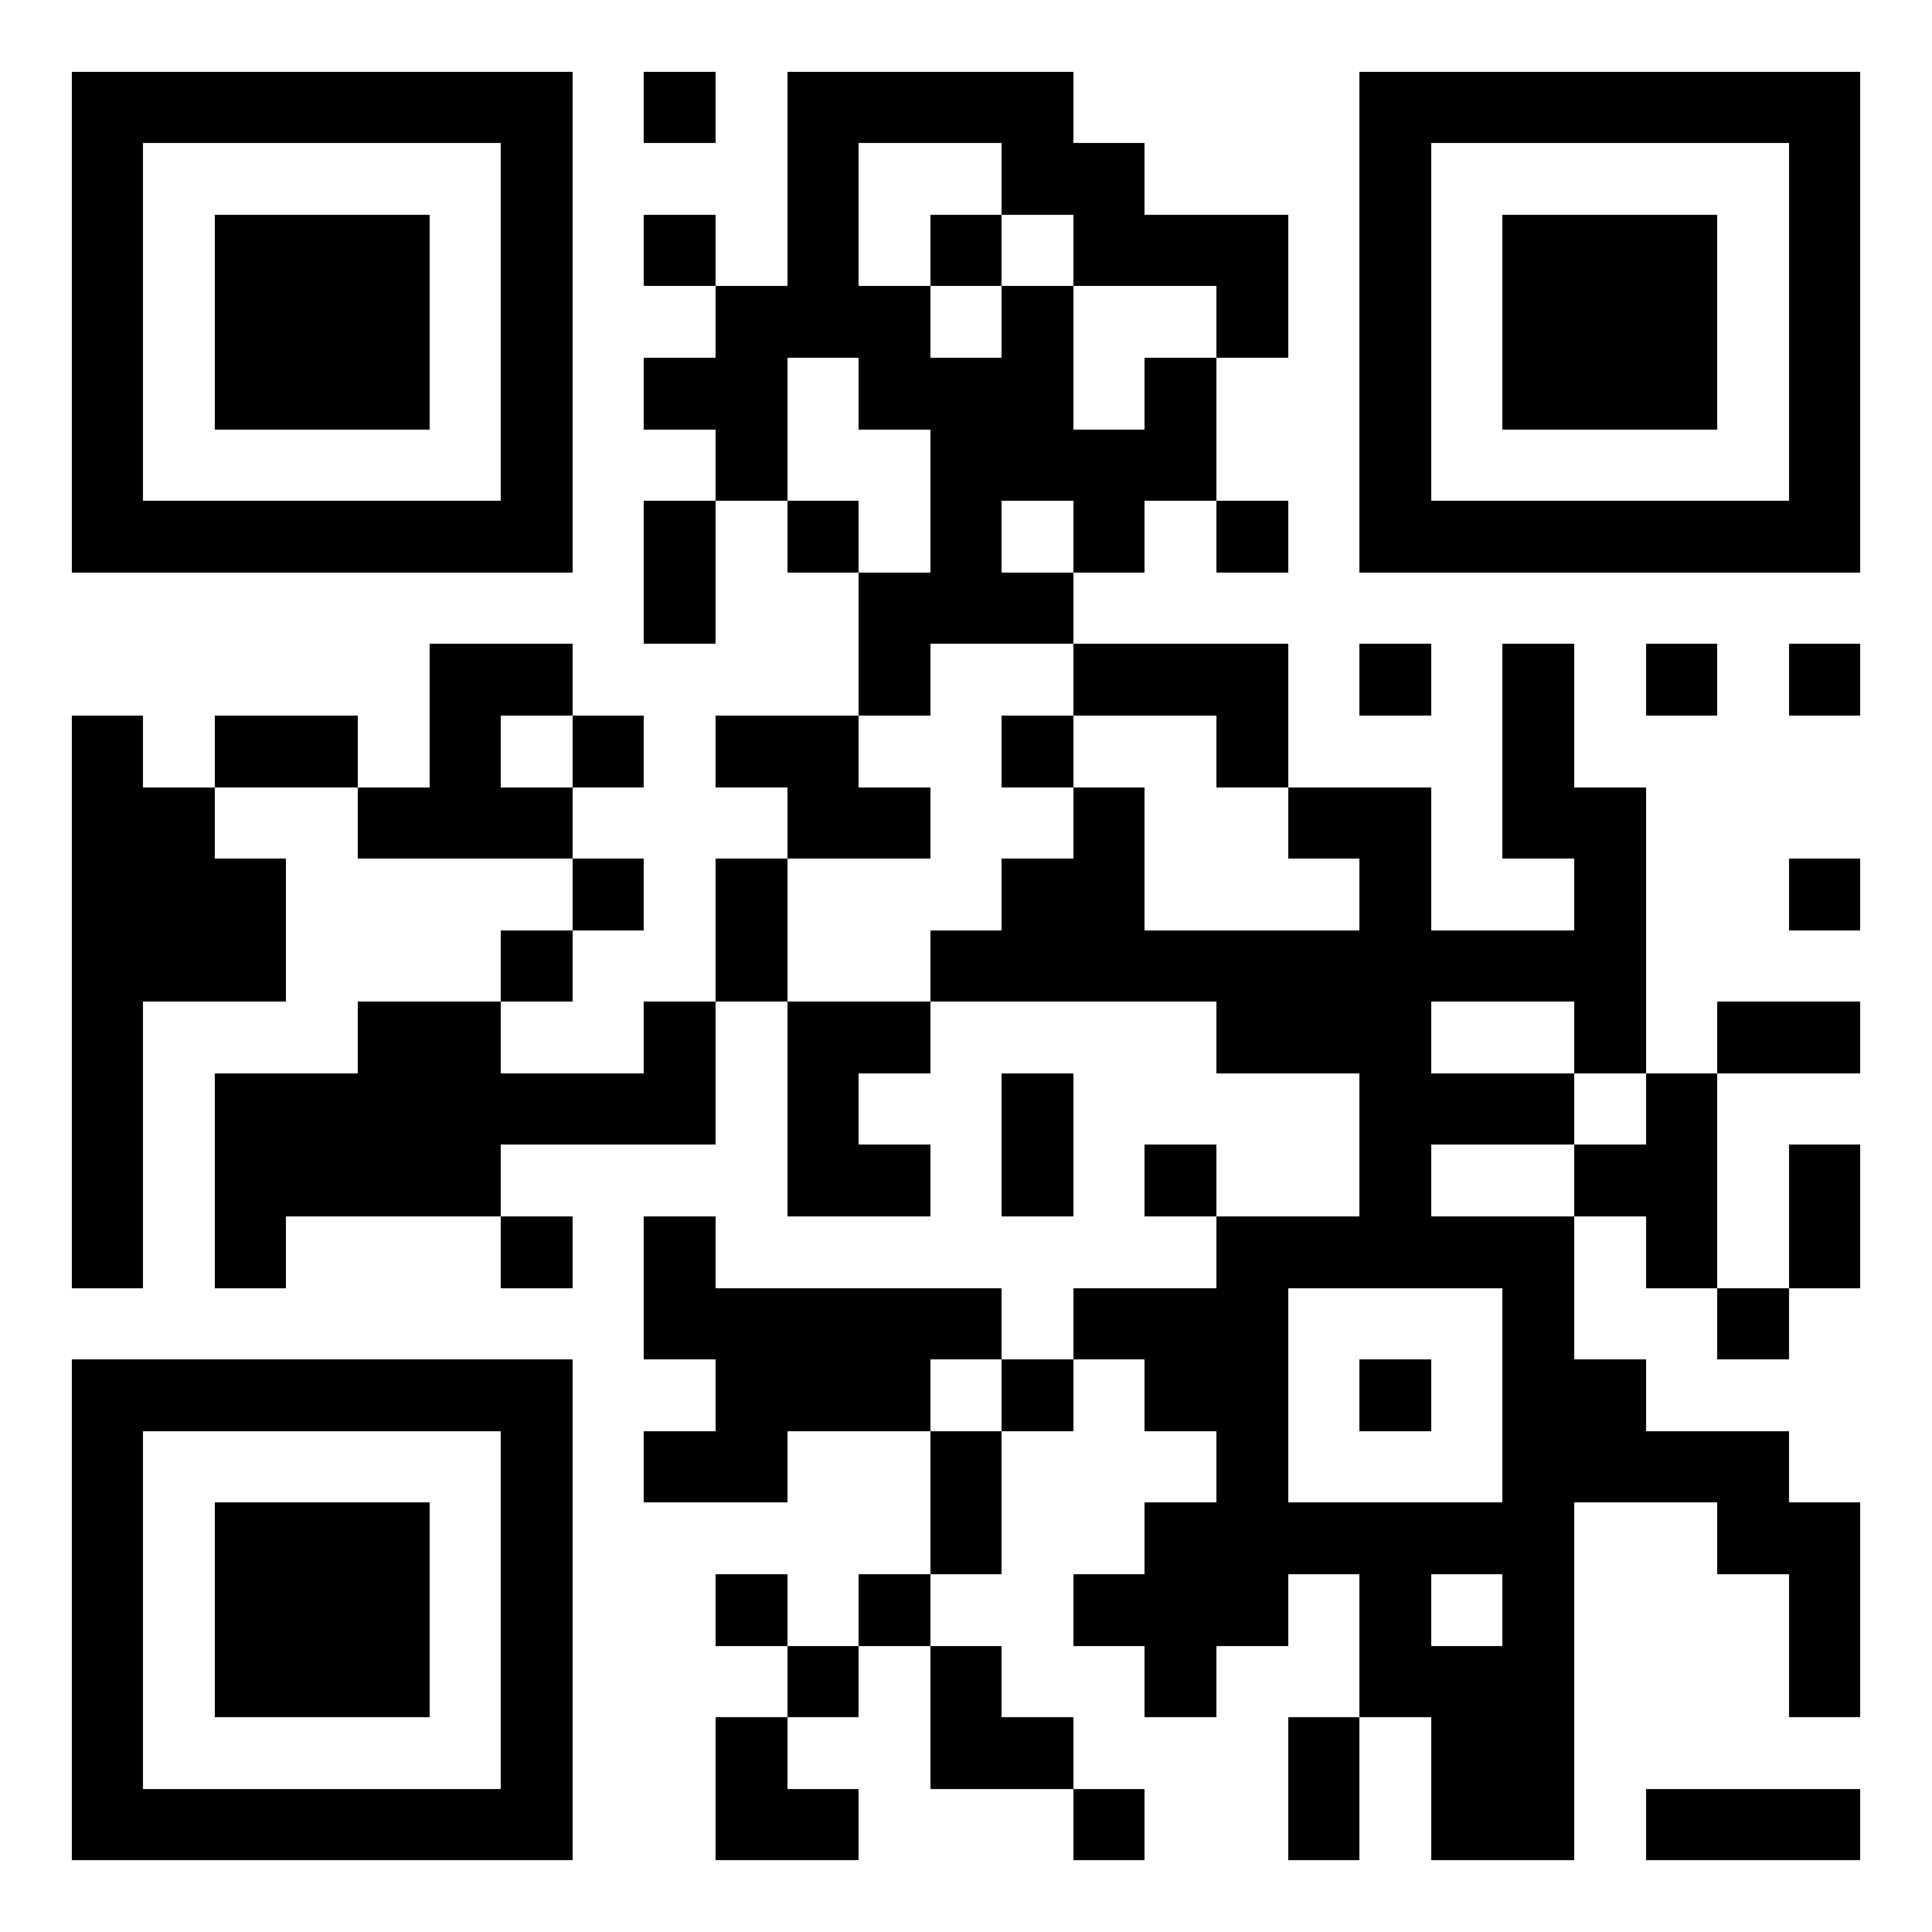
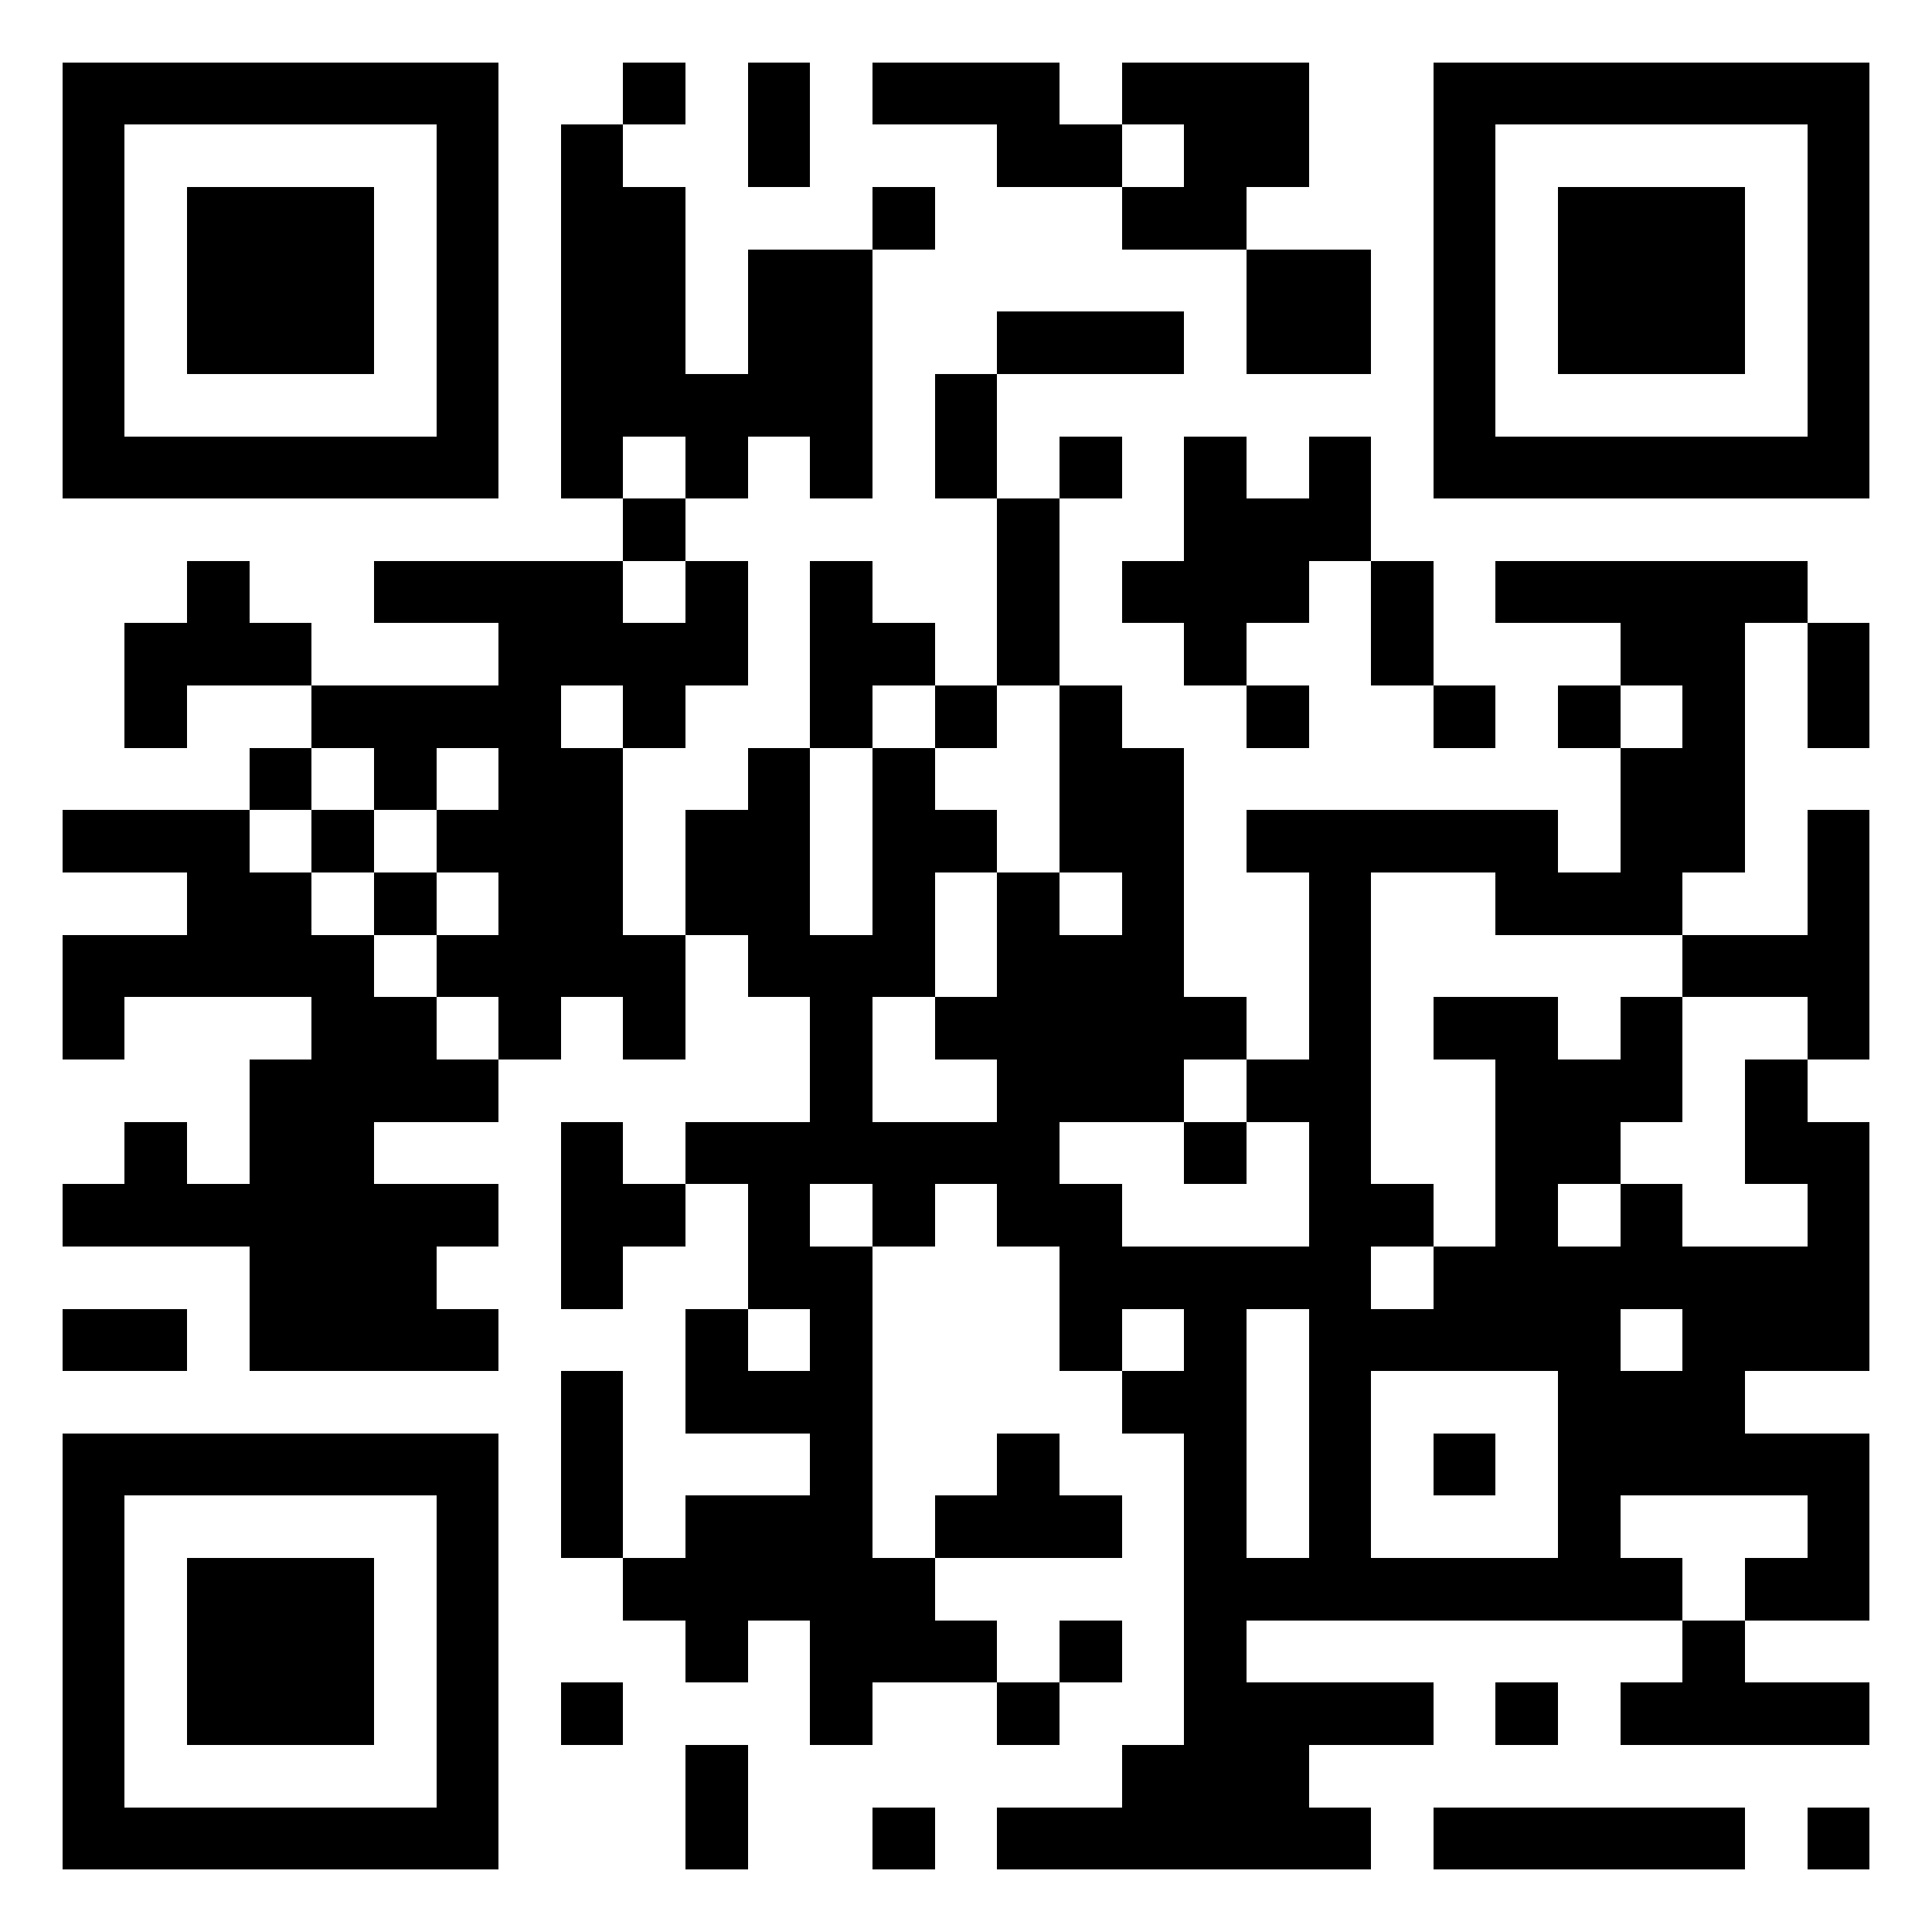
- <svg xmlns="http://www.w3.org/2000/svg" width="900" height="900" viewBox="0 0 27 27" shape-rendering="crispEdges">
-   <path fill="#ffffff" d="M0 0h27v27H0z" />
-   <path stroke="#000000" d="M1 1.5h7m1 0h1m1 0h4m4 0h7M1 2.5h1m5 0h1m3 0h1m2 0h2m3 0h1m5 0h1M1 3.5h1m1 0h3m1 0h1m1 0h1m1 0h1m1 0h1m1 0h3m1 0h1m1 0h3m1 0h1M1 4.5h1m1 0h3m1 0h1m2 0h3m1 0h1m2 0h1m1 0h1m1 0h3m1 0h1M1 5.5h1m1 0h3m1 0h1m1 0h2m1 0h3m1 0h1m2 0h1m1 0h3m1 0h1M1 6.5h1m5 0h1m2 0h1m2 0h4m2 0h1m5 0h1M1 7.5h7m1 0h1m1 0h1m1 0h1m1 0h1m1 0h1m1 0h7M9 8.5h1m2 0h3M6 9.5h2m4 0h1m2 0h3m1 0h1m1 0h1m1 0h1m1 0h1M1 10.5h1m1 0h2m1 0h1m1 0h1m1 0h2m2 0h1m2 0h1m3 0h1M1 11.5h2m2 0h3m3 0h2m2 0h1m2 0h2m1 0h2M1 12.5h3m4 0h1m1 0h1m3 0h2m3 0h1m2 0h1m2 0h1M1 13.5h3m3 0h1m2 0h1m2 0h10M1 14.5h1m3 0h2m2 0h1m1 0h2m4 0h3m2 0h1m1 0h2M1 15.5h1m1 0h7m1 0h1m2 0h1m4 0h3m1 0h1M1 16.5h1m1 0h4m4 0h2m1 0h1m1 0h1m2 0h1m2 0h2m1 0h1M1 17.5h1m1 0h1m3 0h1m1 0h1m7 0h5m1 0h1m1 0h1M9 18.5h5m1 0h3m3 0h1m2 0h1M1 19.5h7m2 0h3m1 0h1m1 0h2m1 0h1m1 0h2M1 20.5h1m5 0h1m1 0h2m2 0h1m3 0h1m3 0h4M1 21.5h1m1 0h3m1 0h1m5 0h1m2 0h6m2 0h2M1 22.5h1m1 0h3m1 0h1m2 0h1m1 0h1m2 0h3m1 0h1m1 0h1m3 0h1M1 23.5h1m1 0h3m1 0h1m3 0h1m1 0h1m2 0h1m2 0h3m3 0h1M1 24.5h1m5 0h1m2 0h1m2 0h2m3 0h1m1 0h2M1 25.5h7m2 0h2m3 0h1m2 0h1m1 0h2m1 0h3" />
+ <svg xmlns="http://www.w3.org/2000/svg" width="900" height="900" viewBox="0 0 31 31" shape-rendering="crispEdges">
+   <path fill="#ffffff" d="M0 0h31v31H0z" />
+   <path stroke="#000000" d="M1 1.5h7m2 0h1m1 0h1m1 0h3m1 0h3m2 0h7M1 2.5h1m5 0h1m1 0h1m2 0h1m3 0h2m1 0h2m2 0h1m5 0h1M1 3.5h1m1 0h3m1 0h1m1 0h2m3 0h1m3 0h2m3 0h1m1 0h3m1 0h1M1 4.5h1m1 0h3m1 0h1m1 0h2m1 0h2m6 0h2m1 0h1m1 0h3m1 0h1M1 5.5h1m1 0h3m1 0h1m1 0h2m1 0h2m2 0h3m1 0h2m1 0h1m1 0h3m1 0h1M1 6.5h1m5 0h1m1 0h5m1 0h1m7 0h1m5 0h1M1 7.5h7m1 0h1m1 0h1m1 0h1m1 0h1m1 0h1m1 0h1m1 0h1m1 0h7M10 8.5h1m5 0h1m2 0h3M3 9.5h1m2 0h4m1 0h1m1 0h1m2 0h1m1 0h3m1 0h1m1 0h5M2 10.5h3m3 0h4m1 0h2m1 0h1m2 0h1m2 0h1m3 0h2m1 0h1M2 11.5h1m2 0h4m1 0h1m2 0h1m1 0h1m1 0h1m2 0h1m2 0h1m1 0h1m1 0h1m1 0h1M4 12.5h1m1 0h1m1 0h2m2 0h1m1 0h1m2 0h2m7 0h2M1 13.5h3m1 0h1m1 0h3m1 0h2m1 0h2m1 0h2m1 0h5m1 0h2m1 0h1M3 14.5h2m1 0h1m1 0h2m1 0h2m1 0h1m1 0h1m1 0h1m2 0h1m2 0h3m2 0h1M1 15.5h5m1 0h4m1 0h3m1 0h3m2 0h1m5 0h3M1 16.5h1m3 0h2m1 0h1m1 0h1m2 0h1m1 0h5m1 0h1m1 0h2m1 0h1m2 0h1M4 17.5h4m5 0h1m2 0h3m1 0h2m2 0h3m1 0h1M2 18.5h1m1 0h2m3 0h1m1 0h6m2 0h1m1 0h1m2 0h2m2 0h2M1 19.5h7m1 0h2m1 0h1m1 0h1m1 0h2m3 0h2m1 0h1m1 0h1m2 0h1M4 20.5h3m2 0h1m2 0h2m3 0h5m1 0h7M1 21.5h2m1 0h4m3 0h1m1 0h1m3 0h1m1 0h1m1 0h5m1 0h3M9 22.5h1m1 0h3m4 0h2m1 0h1m3 0h3M1 23.5h7m1 0h1m3 0h1m2 0h1m2 0h1m1 0h1m1 0h1m1 0h5M1 24.5h1m5 0h1m1 0h1m1 0h3m1 0h3m1 0h1m1 0h1m3 0h1m3 0h1M1 25.5h1m1 0h3m1 0h1m2 0h5m4 0h8m1 0h2M1 26.5h1m1 0h3m1 0h1m3 0h1m1 0h3m1 0h1m1 0h1m7 0h1M1 27.5h1m1 0h3m1 0h1m1 0h1m3 0h1m2 0h1m2 0h4m1 0h1m1 0h4M1 28.5h1m5 0h1m3 0h1m6 0h3M1 29.5h7m3 0h1m2 0h1m1 0h6m1 0h5m1 0h1" />
</svg>
